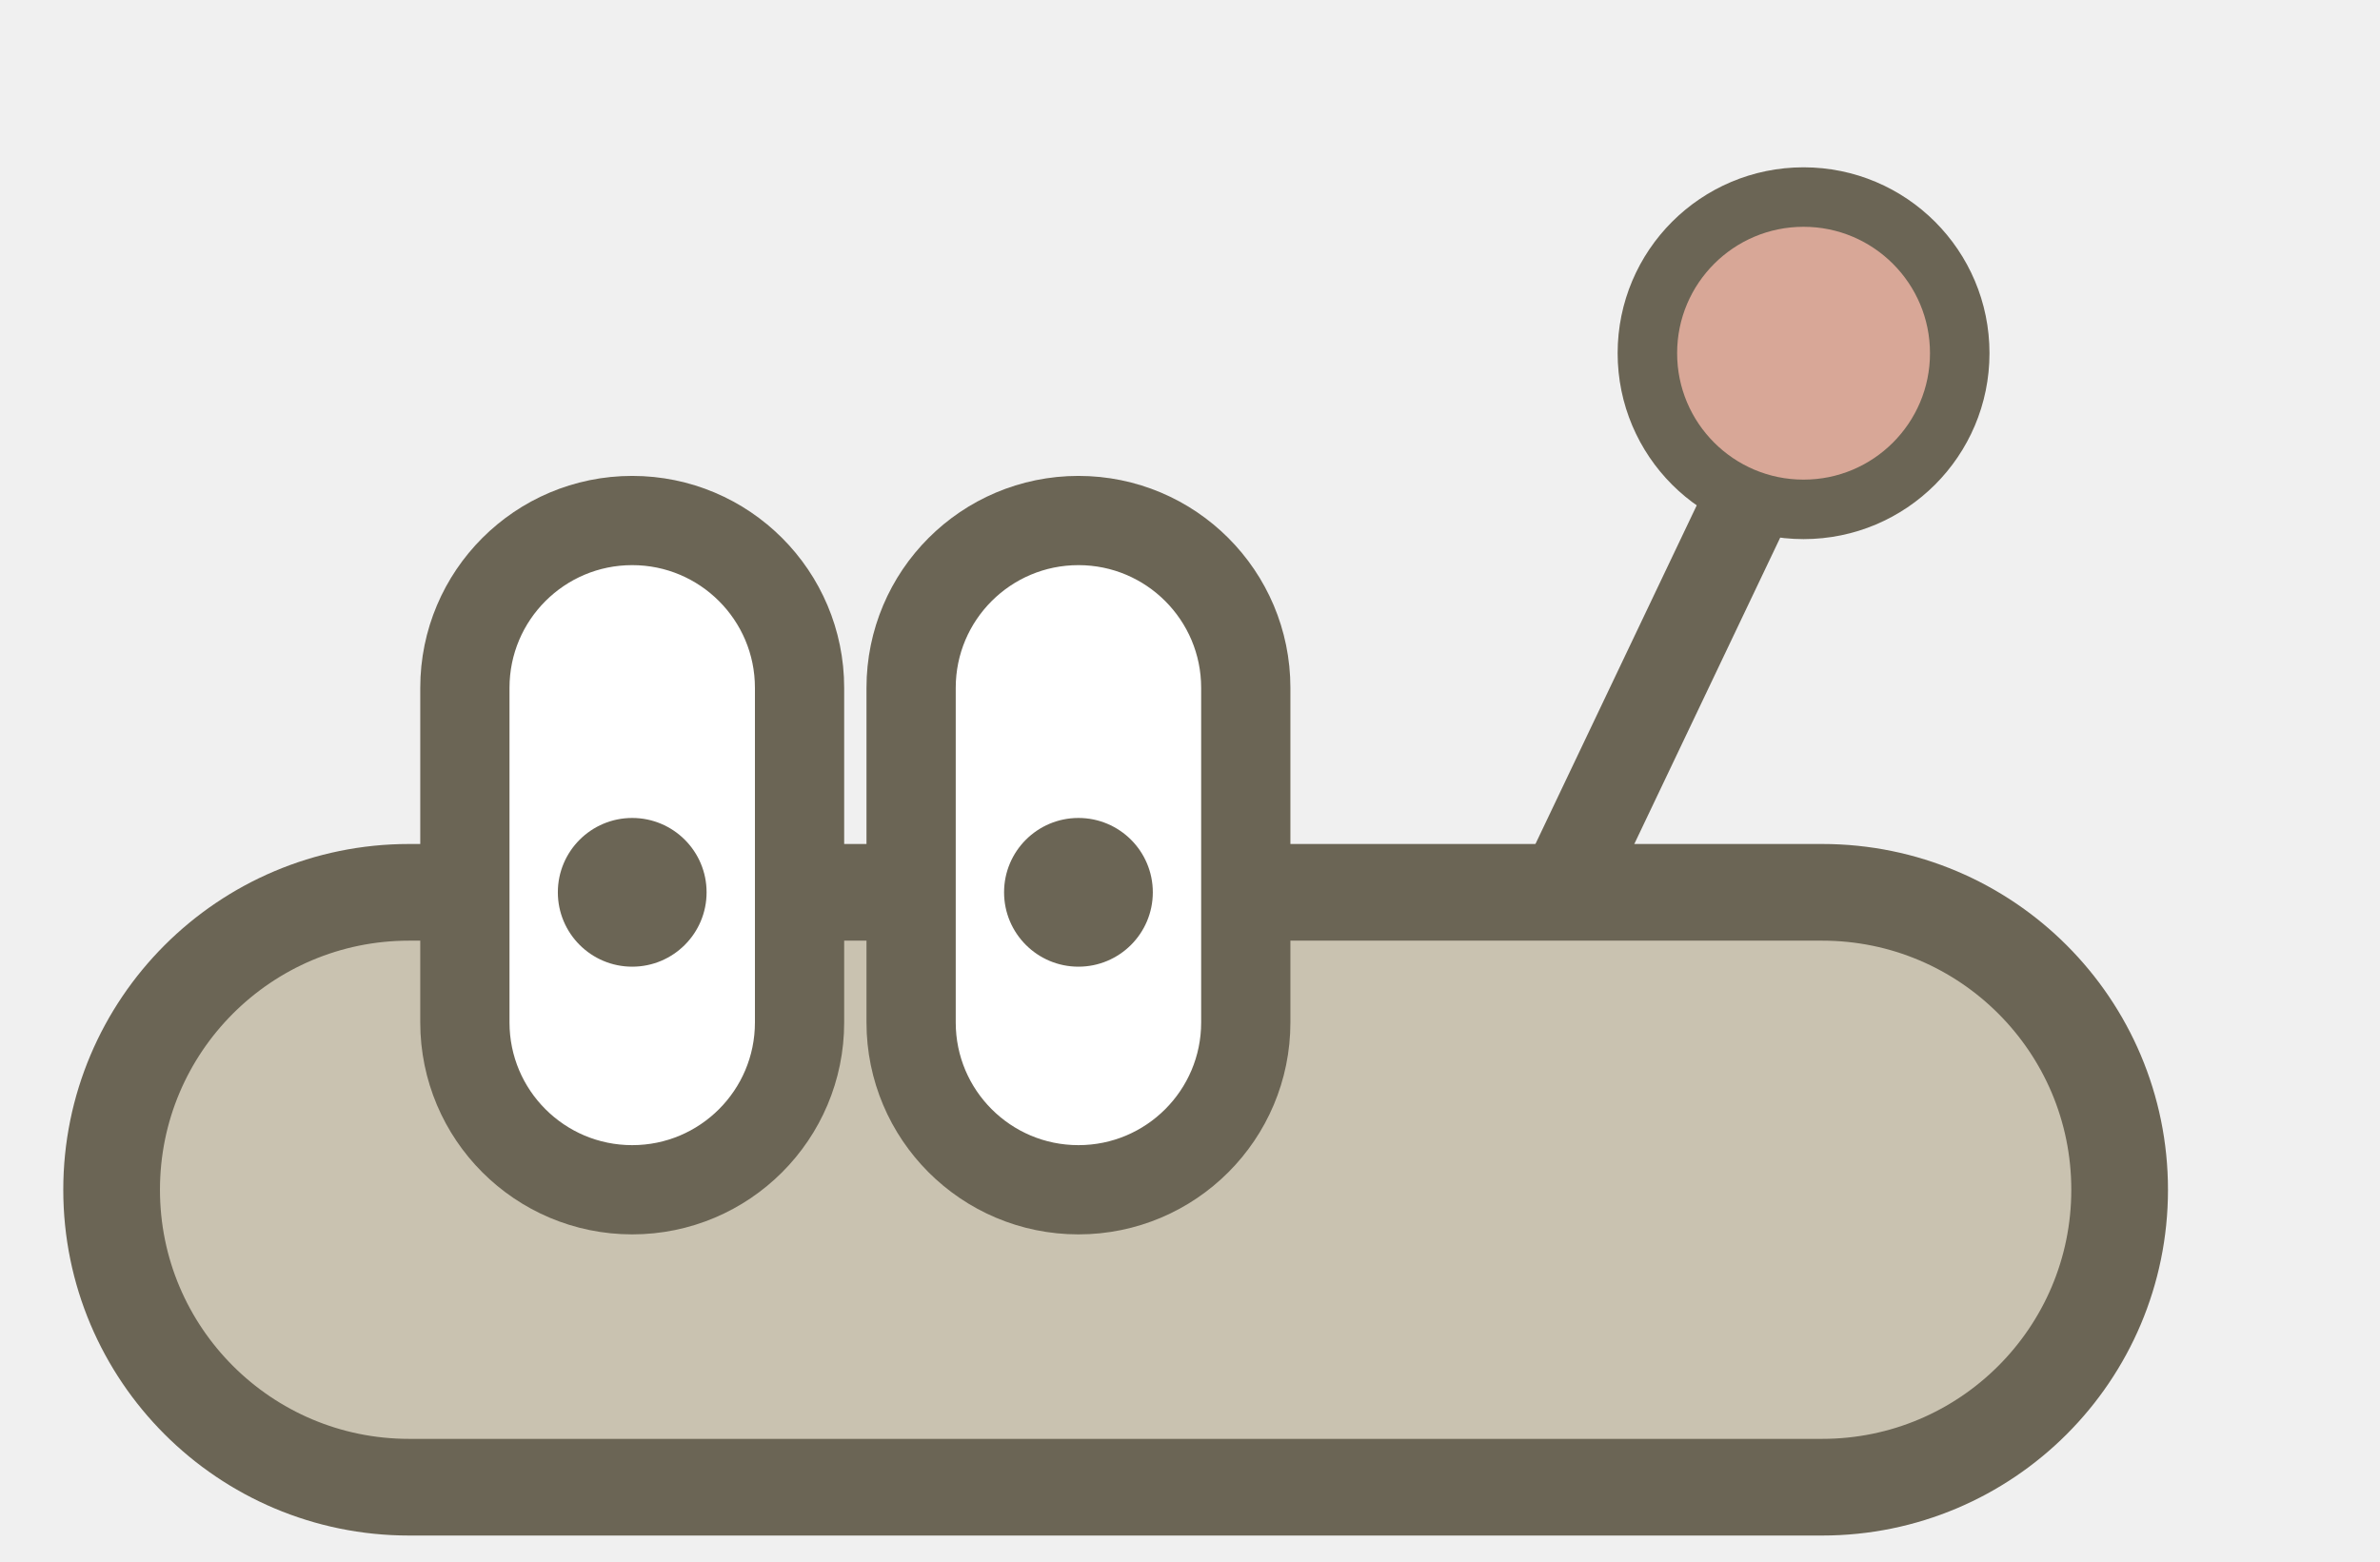
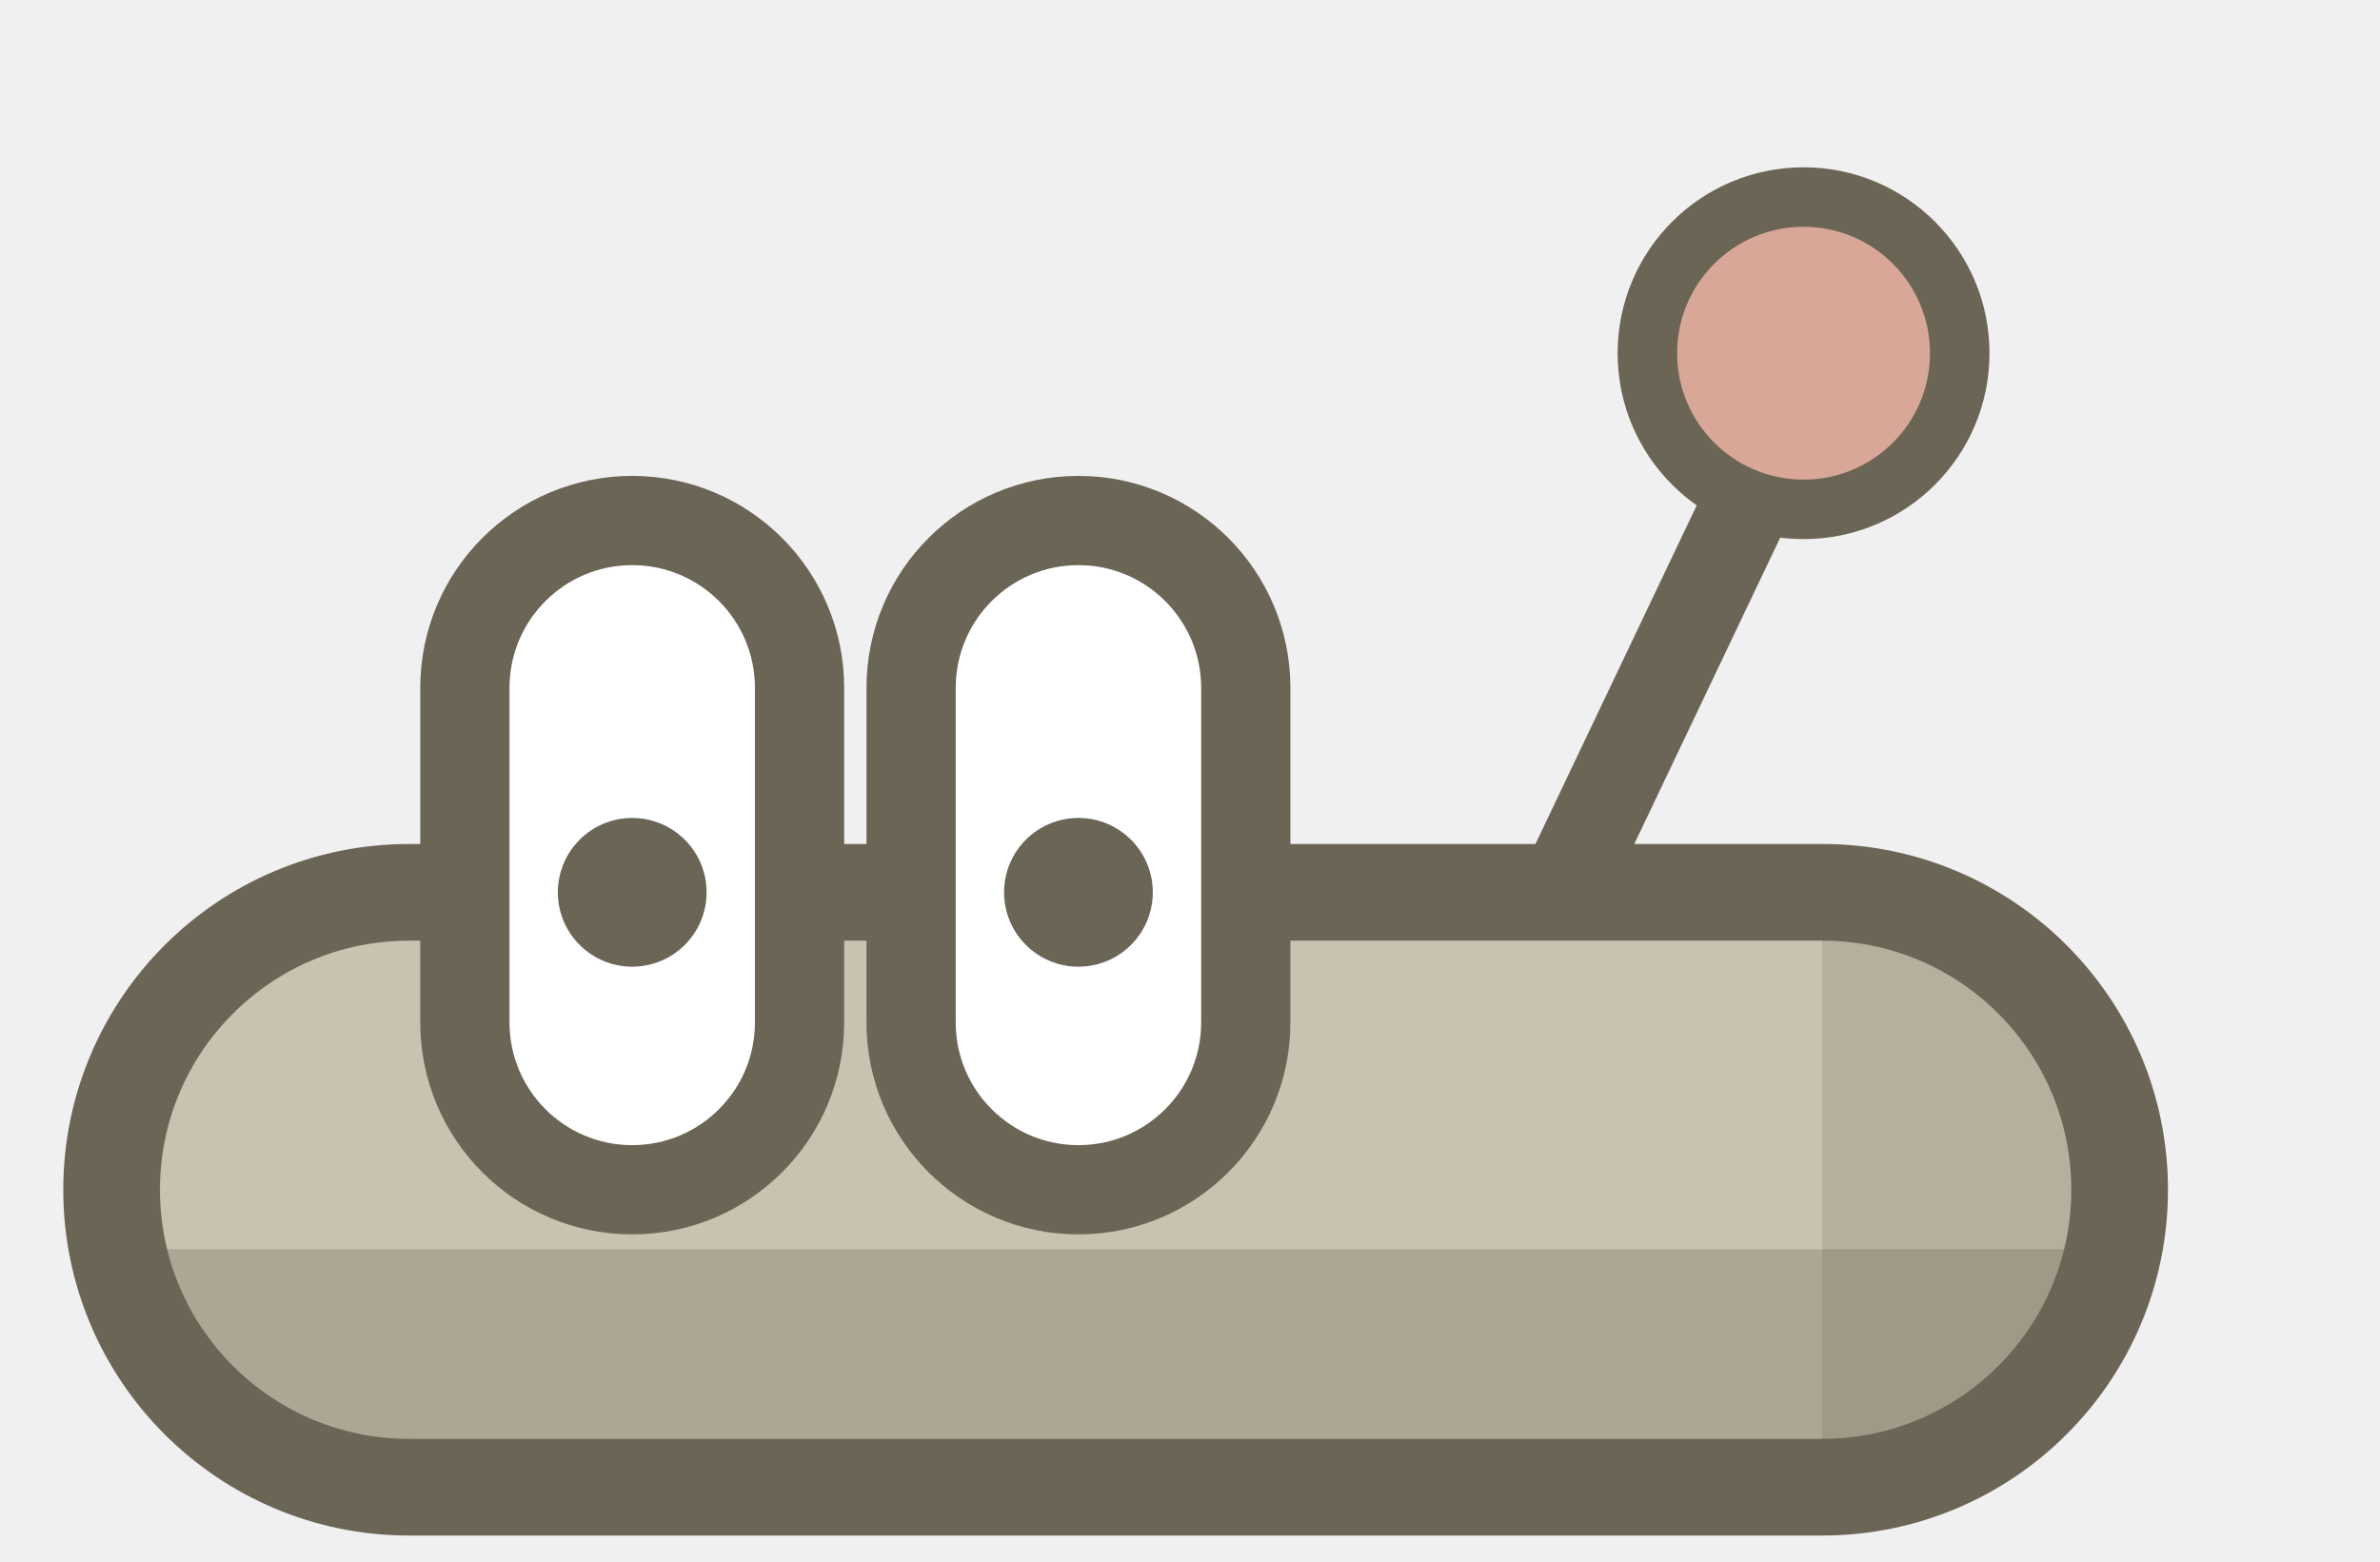
<svg xmlns="http://www.w3.org/2000/svg" width="27.43" height="18" viewBox="0 -2 64 42" fill="none">
  <rect x="3" y="22" width="54" height="16" rx="8" fill="#C9C2B0" />
+   <path d="M56.84 31.6 C56.08 35.32 52.8 38 49 38 L11 38 C7.2 38 3.92 35.32 3.16 31.6 Z" fill="#6B6555" opacity="0.3" />
+   <path d="M49 22 L49 22 C53.42 22 57 25.58 57 30 C57 34.42 53.42 38 49 38 Z" fill="#6B6555" opacity="0.2" />
  <rect x="3" y="22" width="54" height="16" rx="8" stroke="#6B6555" stroke-width="2.6" stroke-linecap="round" stroke-linejoin="round" />
  <path d="M42 22 L47 11.5" stroke="#6B6555" stroke-width="2.4" stroke-linecap="round" stroke-linejoin="round" />
  <circle cx="48.5" cy="7.5" r="4.2" fill="#D8A797" />
  <circle cx="48.5" cy="7.5" r="4.2" stroke="#6B6555" stroke-width="1.6" stroke-linecap="round" stroke-linejoin="round" />
  <rect x="12.5" y="12" width="9" height="18" rx="4.5" fill="#FFFFFF" />
  <rect x="12.5" y="12" width="9" height="18" rx="4.5" stroke="#6B6555" stroke-width="2.4" stroke-linecap="round" stroke-linejoin="round" />
  <circle cx="17" cy="22" r="2" fill="#6B6555" />
  <rect x="24.5" y="12" width="9" height="18" rx="4.5" fill="#FFFFFF" />
  <rect x="24.5" y="12" width="9" height="18" rx="4.5" stroke="#6B6555" stroke-width="2.4" stroke-linecap="round" stroke-linejoin="round" />
  <circle cx="29" cy="22" r="2" fill="#6B6555" />
</svg>
